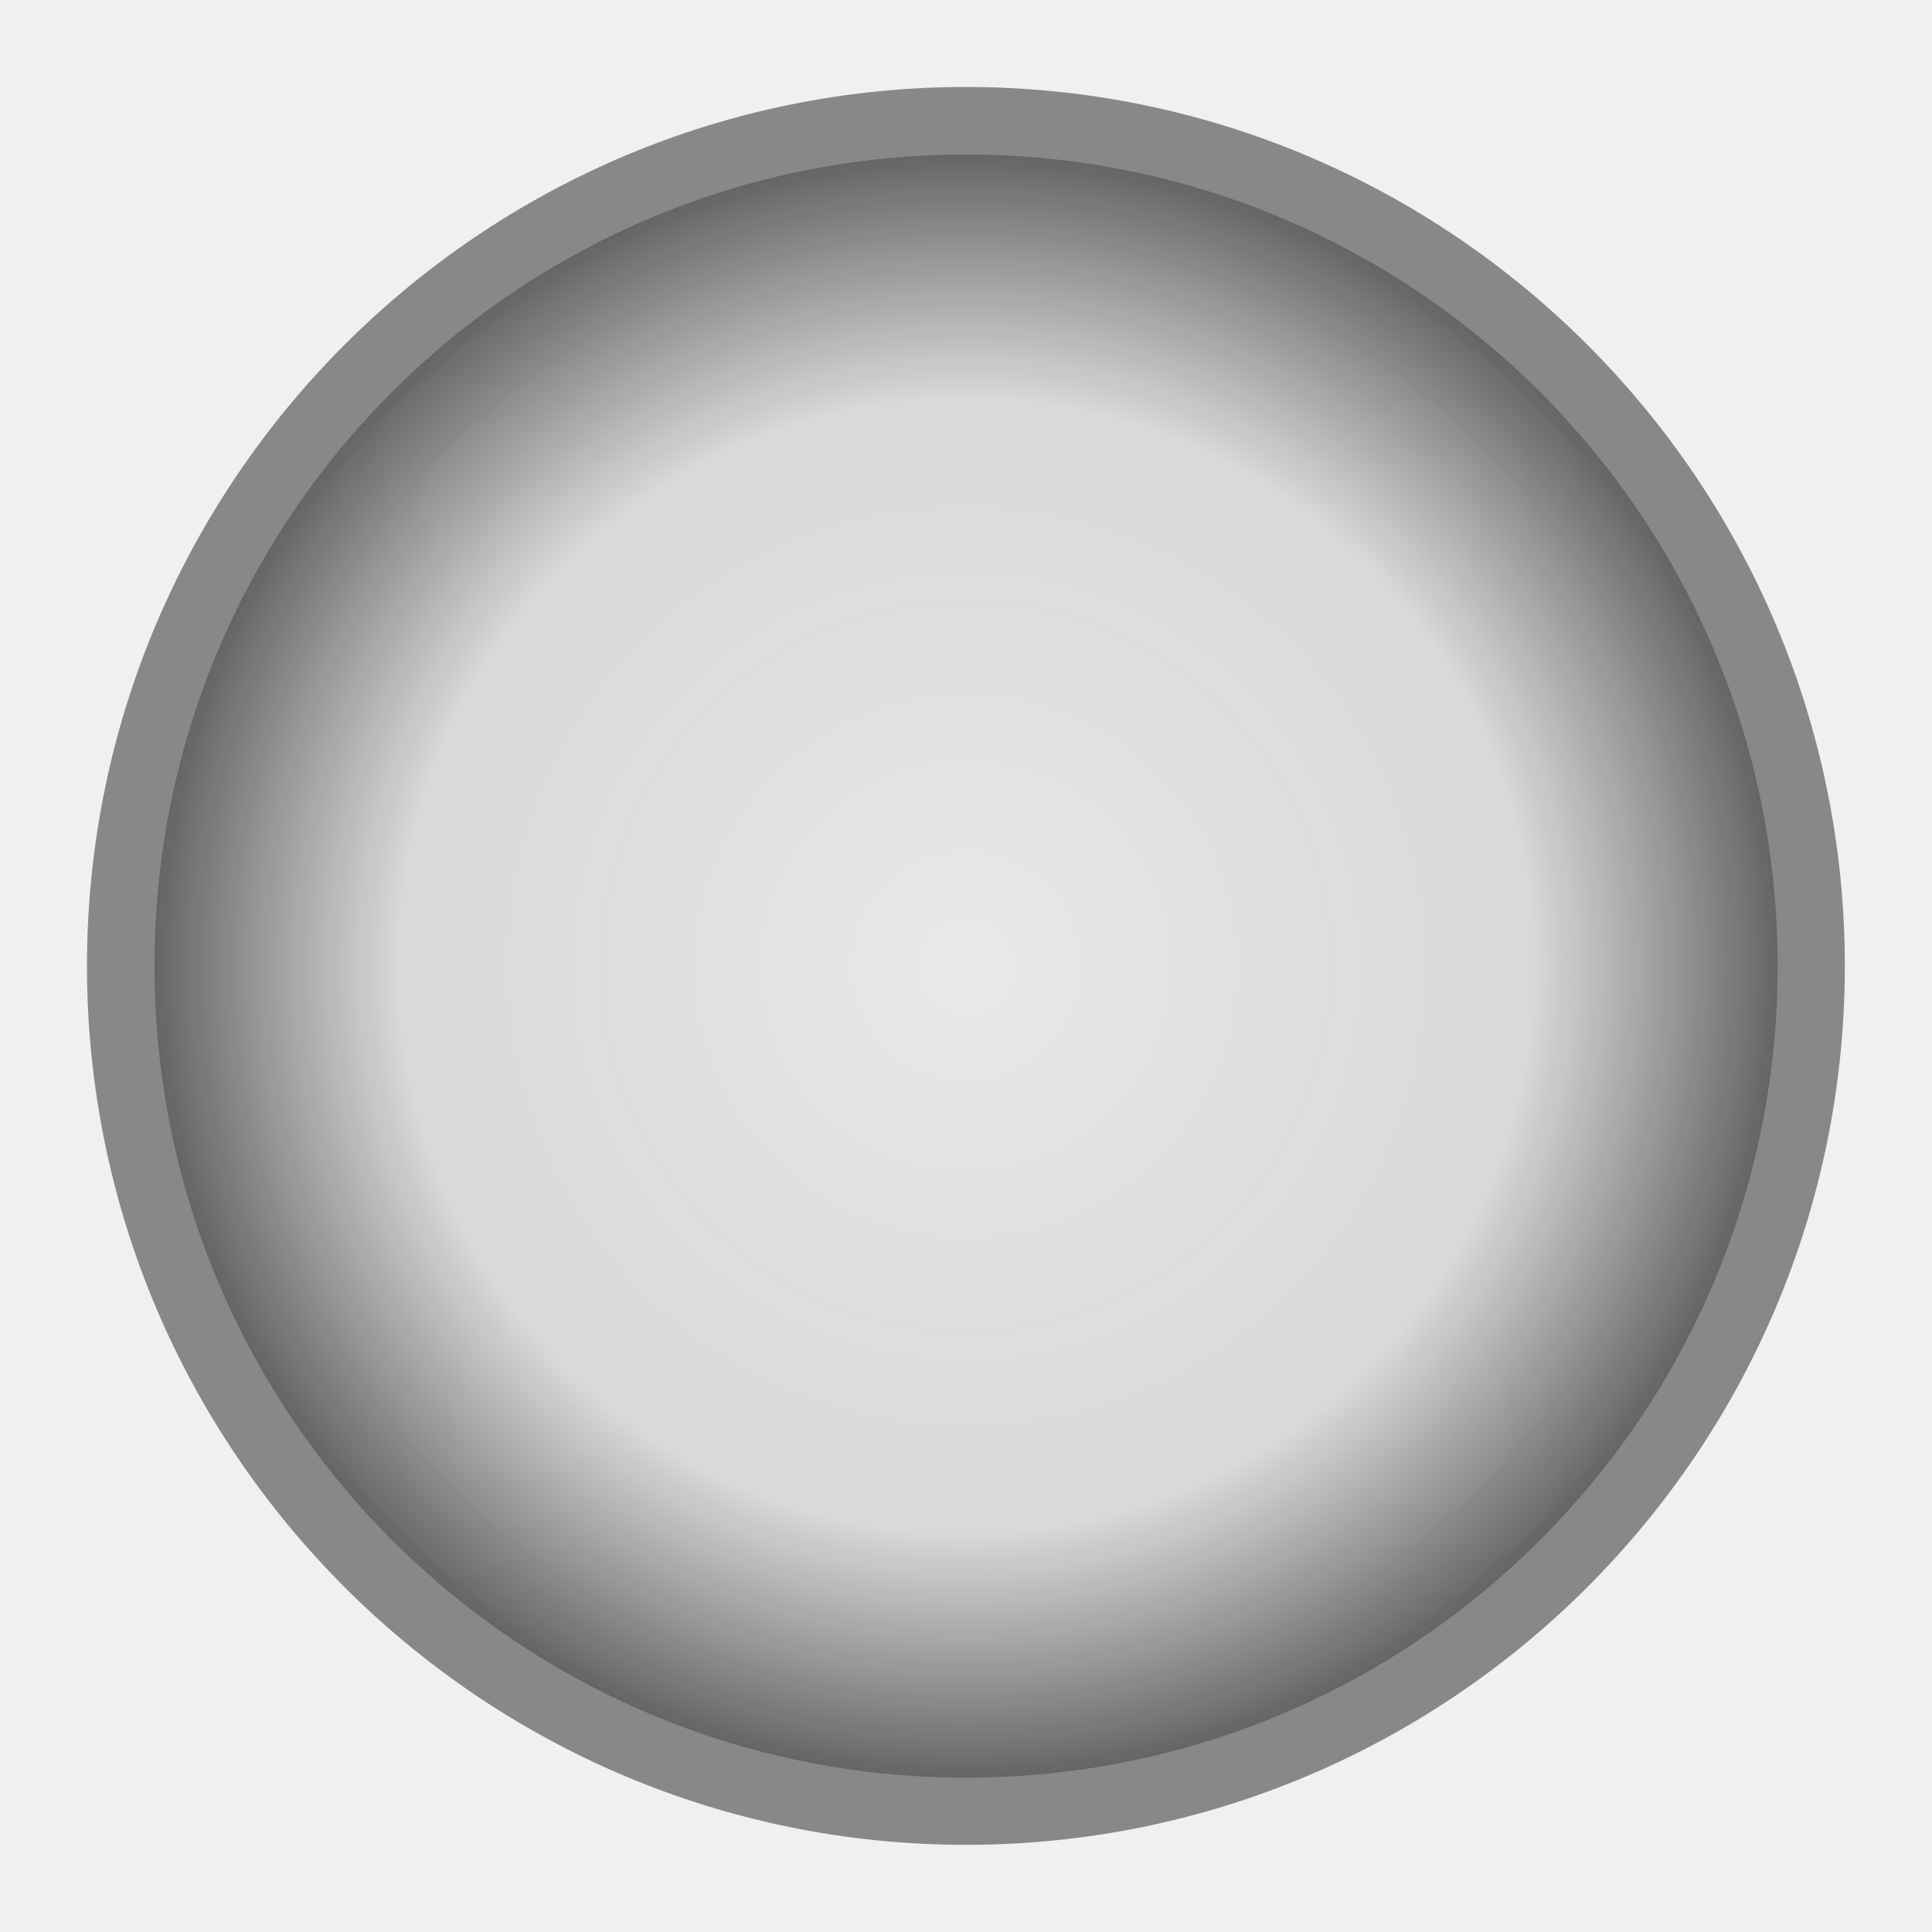
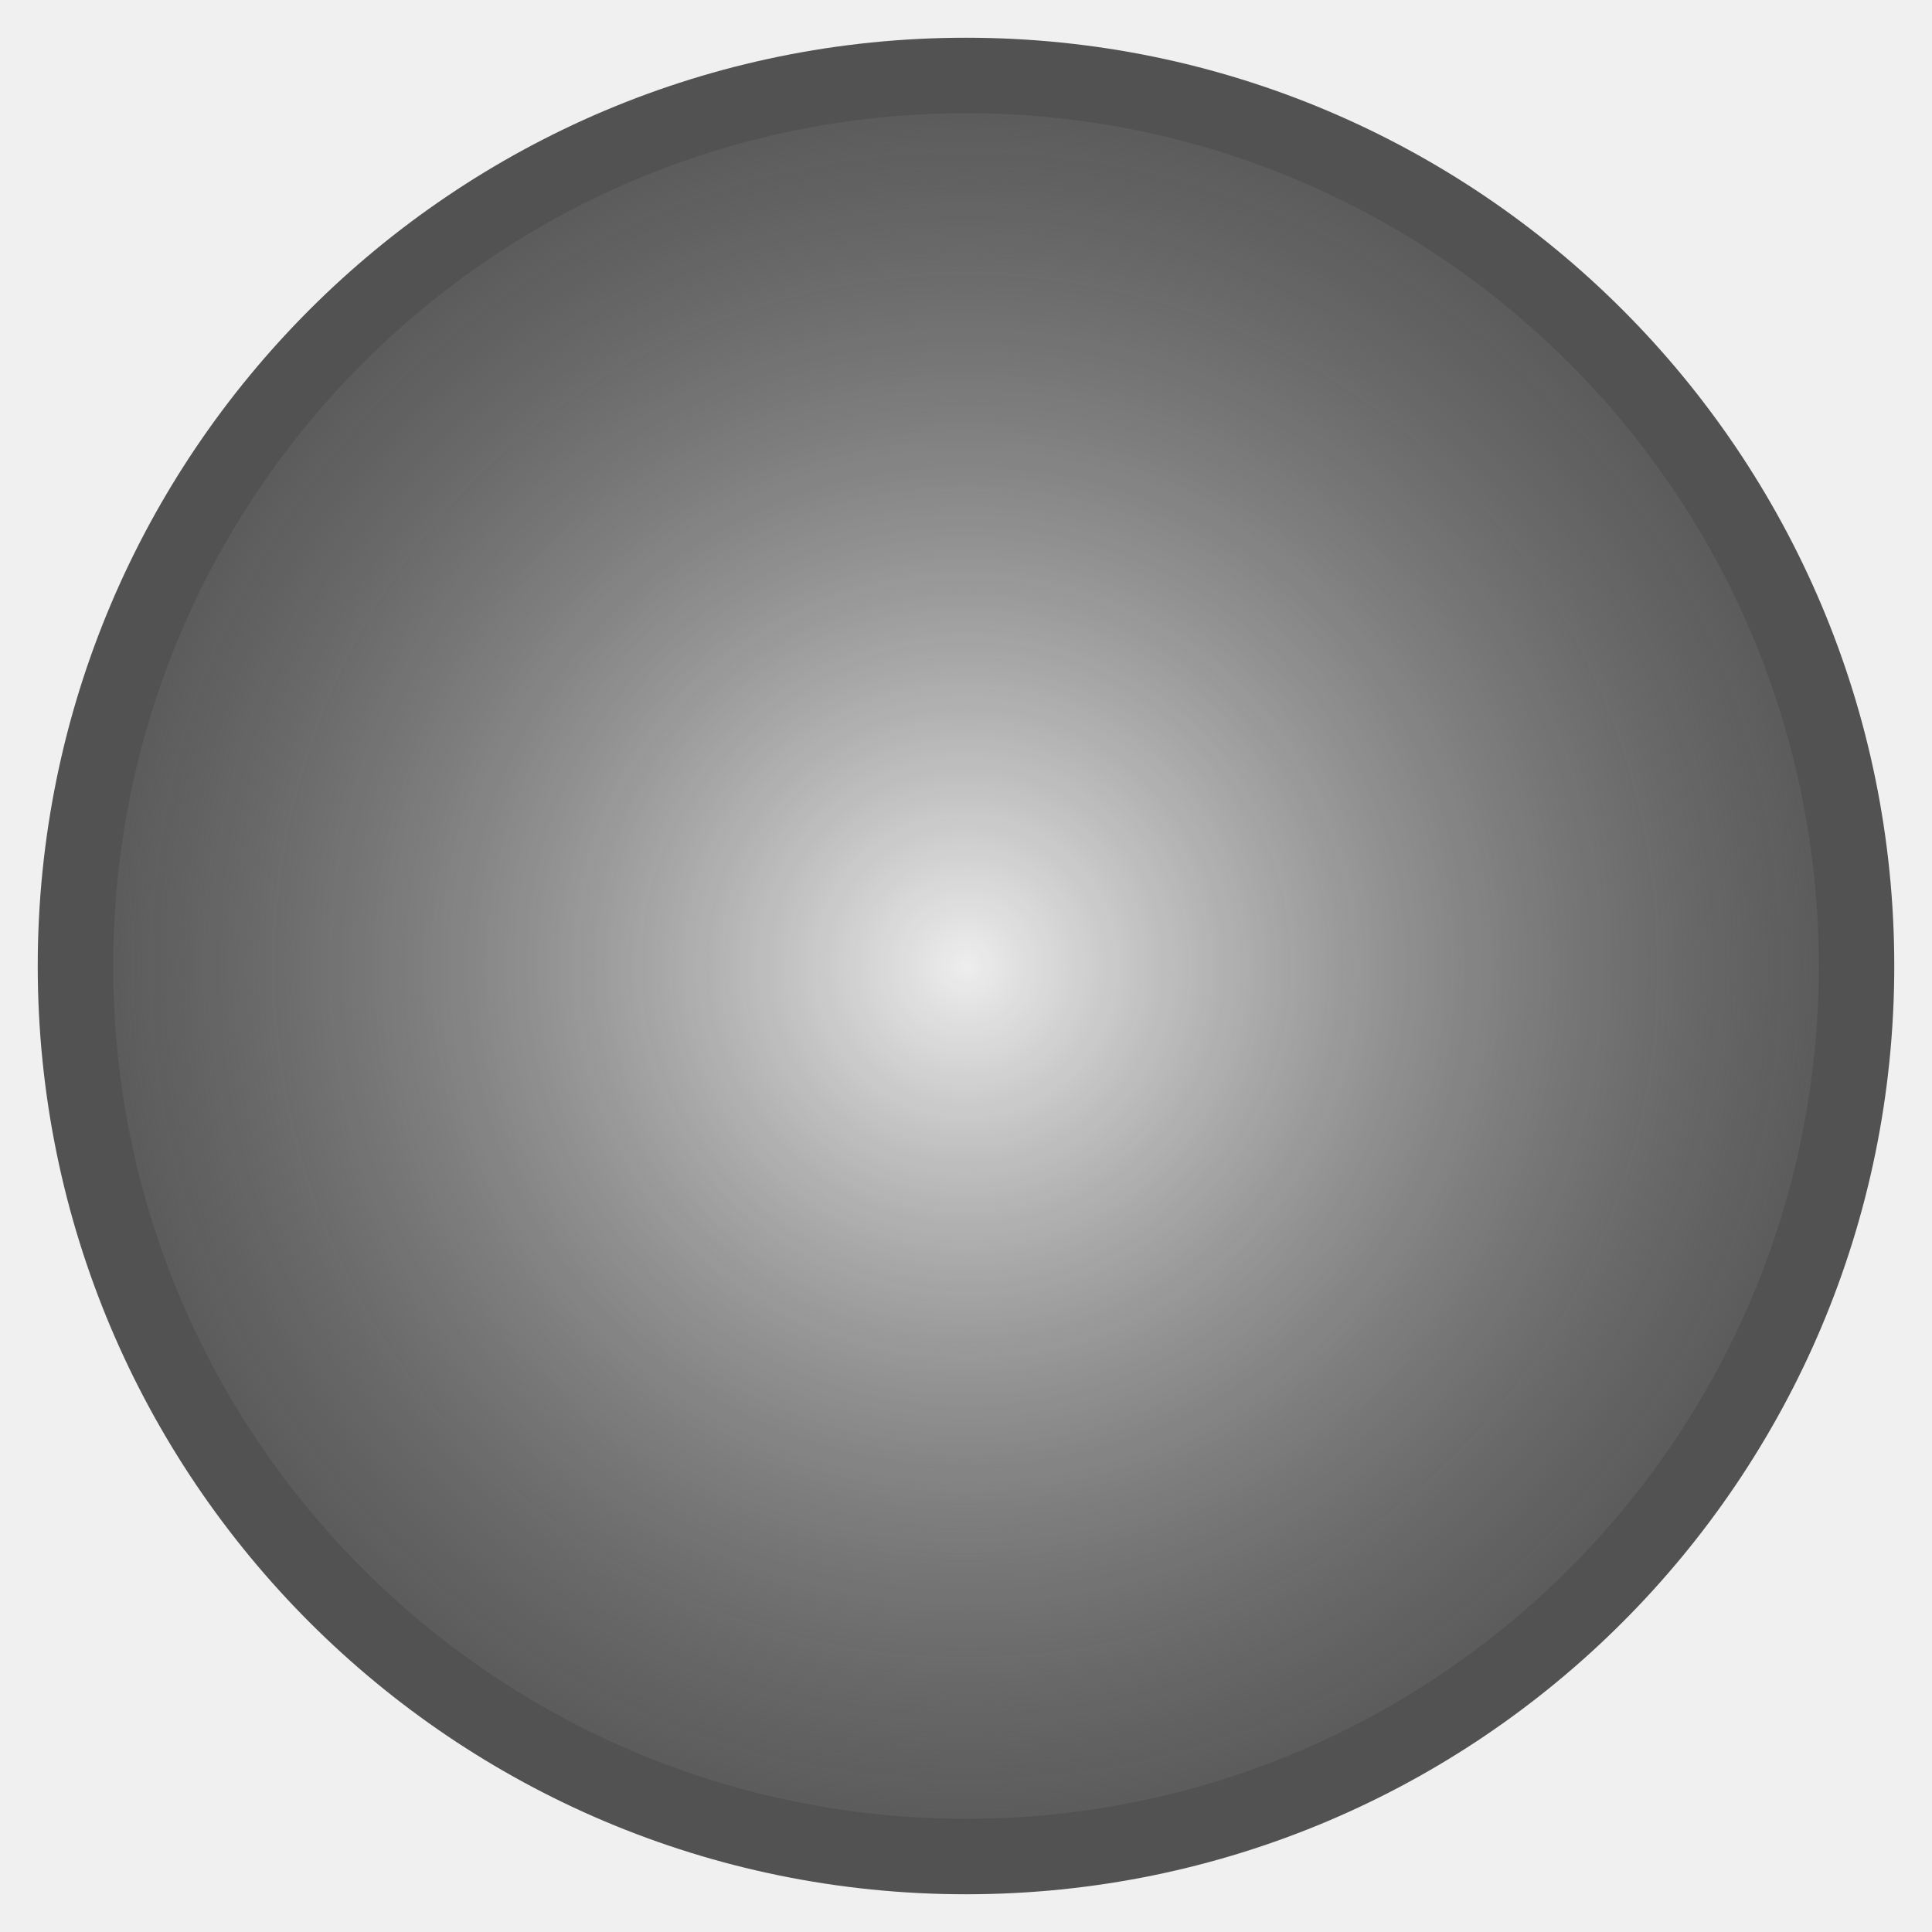
- <svg xmlns="http://www.w3.org/2000/svg" xmlns:xlink="http://www.w3.org/1999/xlink" style="height: 512px; width: 512px;" viewBox="0 0 512 512" version="1.1" id="svg6">
-   <defs id="defs10">
-     <linearGradient id="linearGradient857">
-       <stop style="stop-color:#000000;stop-opacity:0.031" offset="0" id="stop853" />
-       <stop style="stop-color:#0a0a0a;stop-opacity:0.102" offset="0.689" id="stop867" />
-       <stop style="stop-color:#000000;stop-opacity:0.6" offset="1" id="stop855" />
-     </linearGradient>
-     <radialGradient xlink:href="#linearGradient857" id="radialGradient865" cx="256" cy="256" fx="256" fy="256" r="222.254" gradientUnits="userSpaceOnUse" gradientTransform="matrix(0.9802867,0,0,0.9802867,5.046601,5.046601)" />
+ <svg xmlns="http://www.w3.org/2000/svg" style="height: 512px; width: 512px;" viewBox="0 0 512 512">
+   <defs>
+     <radialGradient id="delapouite-circle-gradient-0">
+       <stop offset="0%" stop-color="#000000" stop-opacity="0.01" />
+       <stop offset="100%" stop-color="#595858" stop-opacity="1" />
+     </radialGradient>
  </defs>
-   <g id="g874">
-     <circle style="fill:url(#radialGradient865);fill-opacity:1;stroke-width:14.782;stroke-miterlimit:4;stroke-dasharray:none" id="path851" cx="256" cy="256" r="217.872" />
-     <g class="" style="fill:#888888;fill-opacity:1" transform="translate(0,0)" id="g4">
-       <path d="M256 23.05C127.5 23.05 23.05 127.5 23.05 256S127.5 488.9 256 488.9 488.9 384.5 488.9 256 384.5 23.05 256 23.05zm0 17.9c118.9 0 215.1 96.15 215.1 215.05S374.9 471.1 256 471.1c-118.9 0-215.05-96.2-215.05-215.1C40.95 137.1 137.1 40.95 256 40.95z" fill="#888888" fill-opacity="1" id="path2" style="fill:#888888;fill-opacity:1" />
-     </g>
+   <circle cx="256" cy="256" r="236" fill="url(#delapouite-circle-gradient-0)" stroke="#535252" stroke-opacity="1" stroke-width="20" />
+   <g class="" style="" transform="translate(0,0)">
+     <path d="M256 23.05C127.5 23.05 23.05 127.5 23.05 256S127.5 488.9 256 488.9 488.9 384.5 488.9 256 384.5 23.05 256 23.05zm0 17.9c118.9 0 215.1 96.15 215.1 215.05S374.9 471.1 256 471.1c-118.9 0-215.05-96.2-215.05-215.1C40.95 137.1 137.1 40.95 256 40.95z" fill="#ffffff" fill-opacity="0" />
  </g>
</svg>
